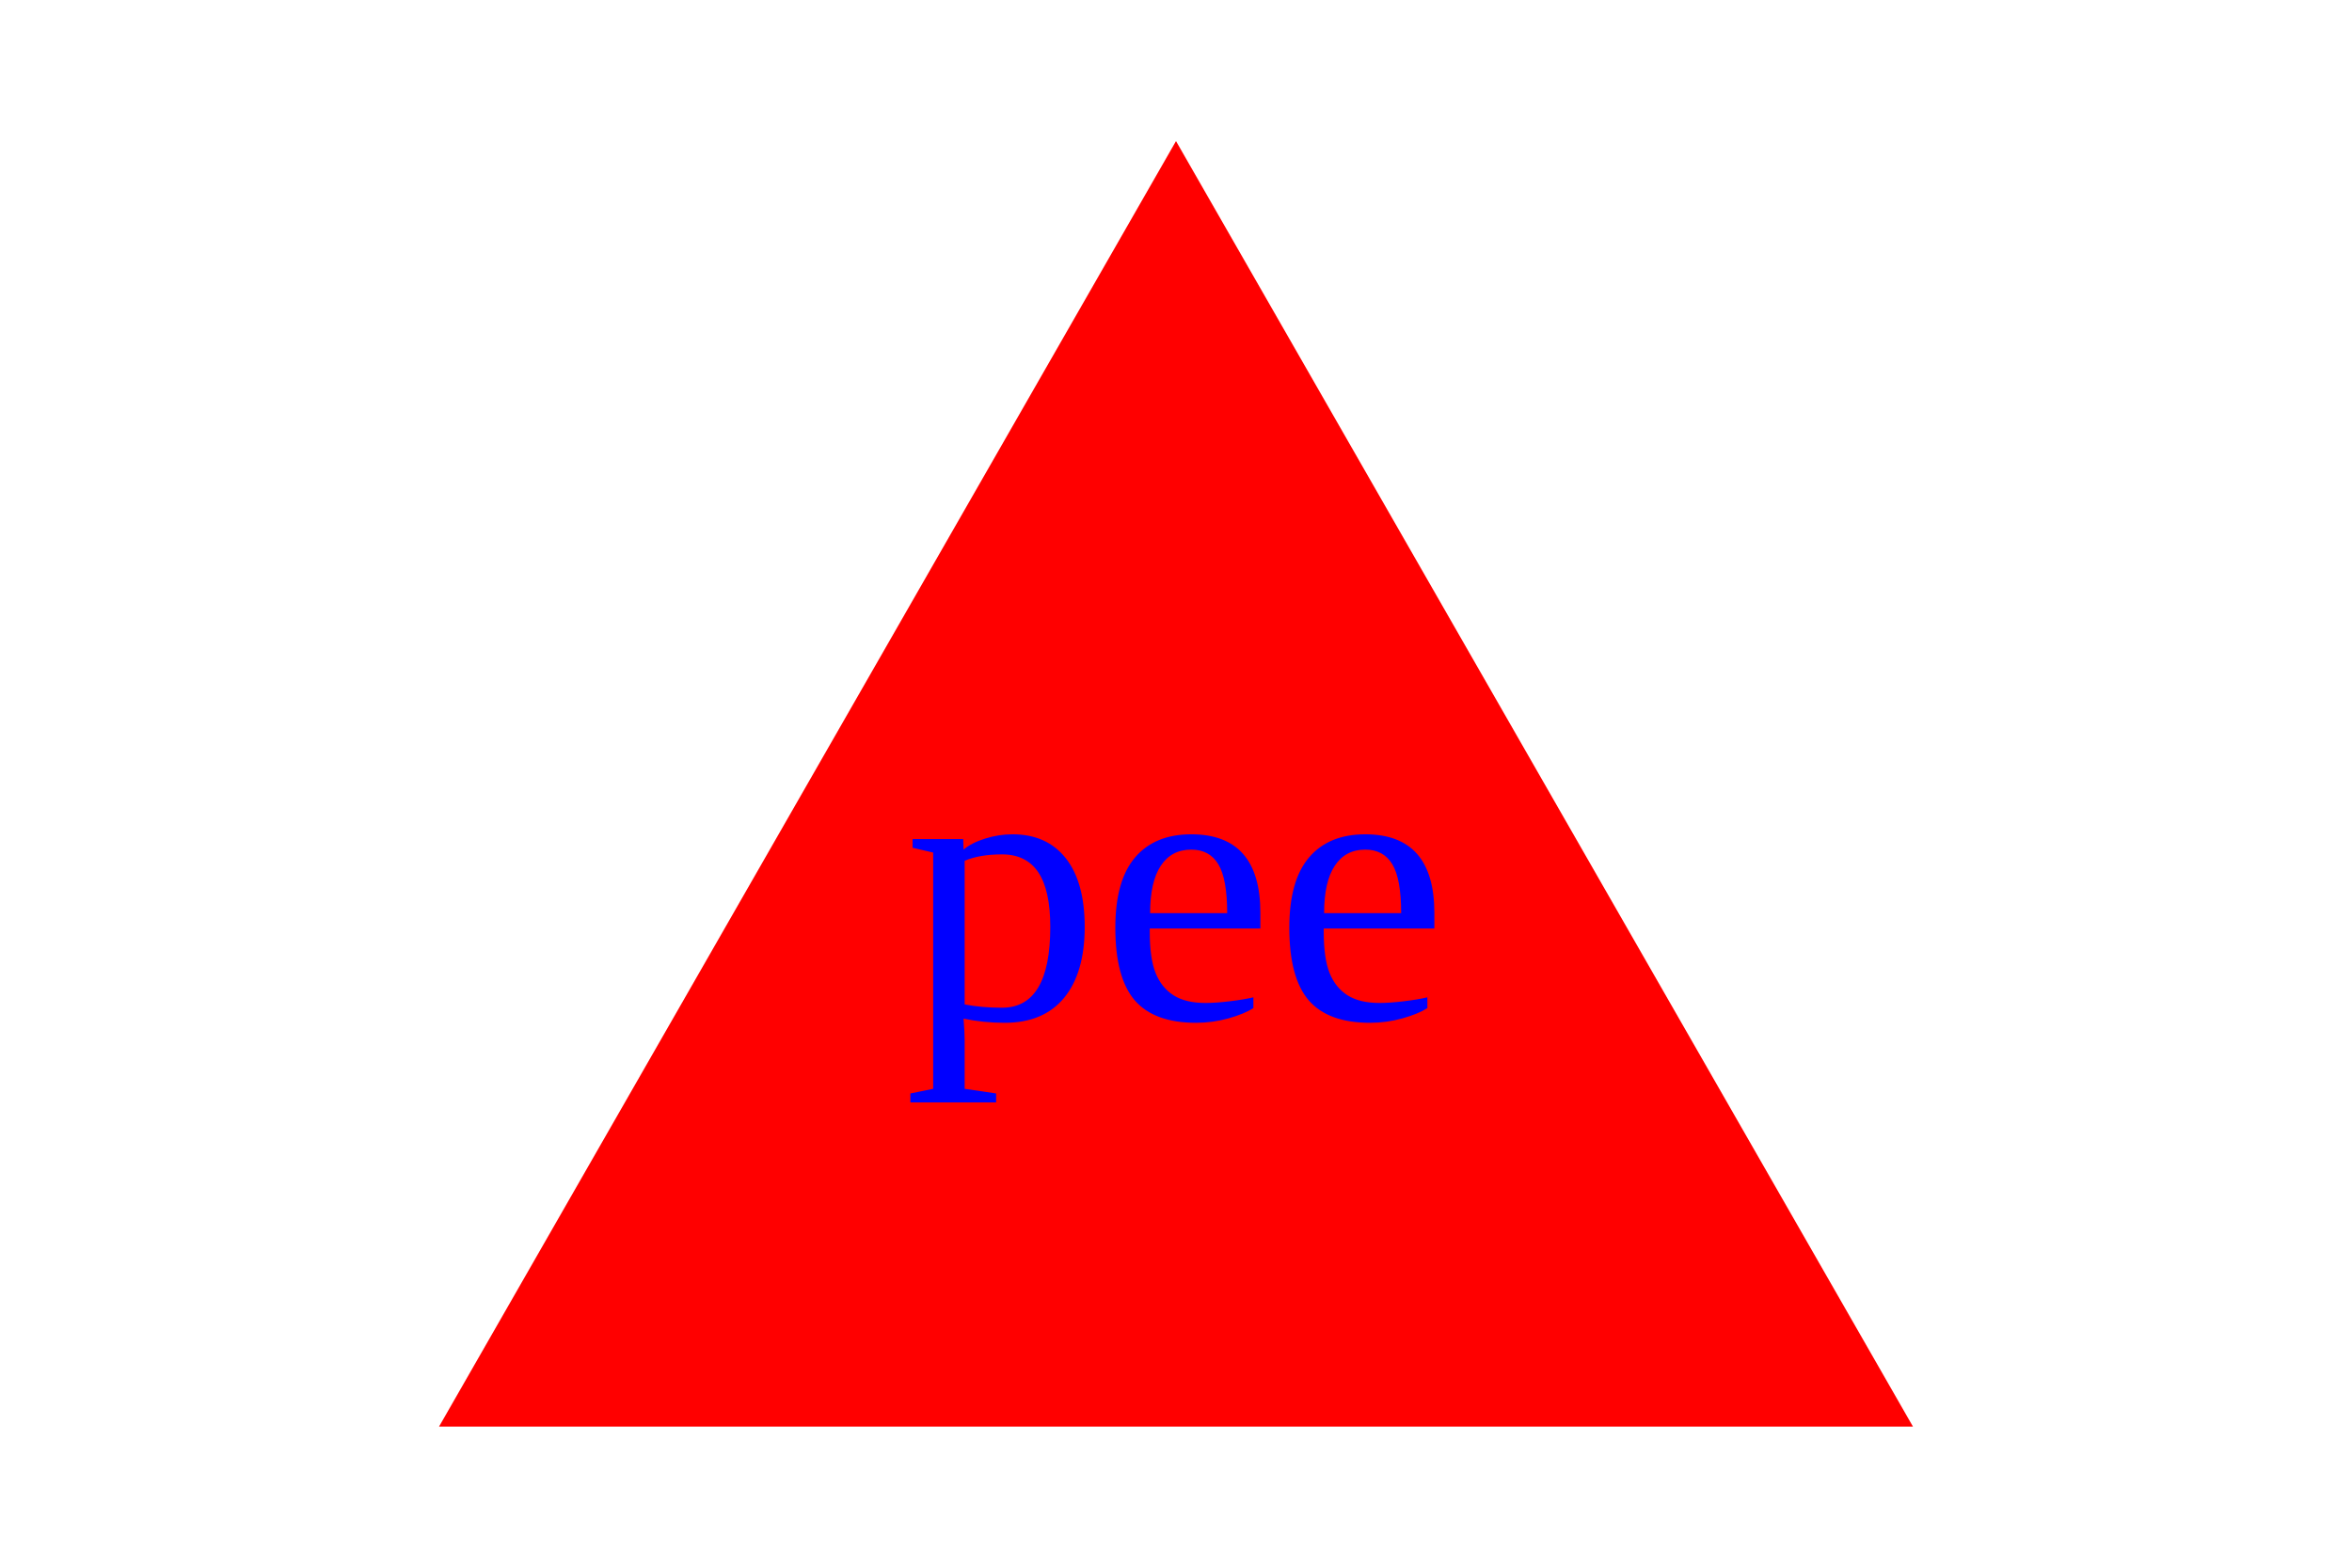
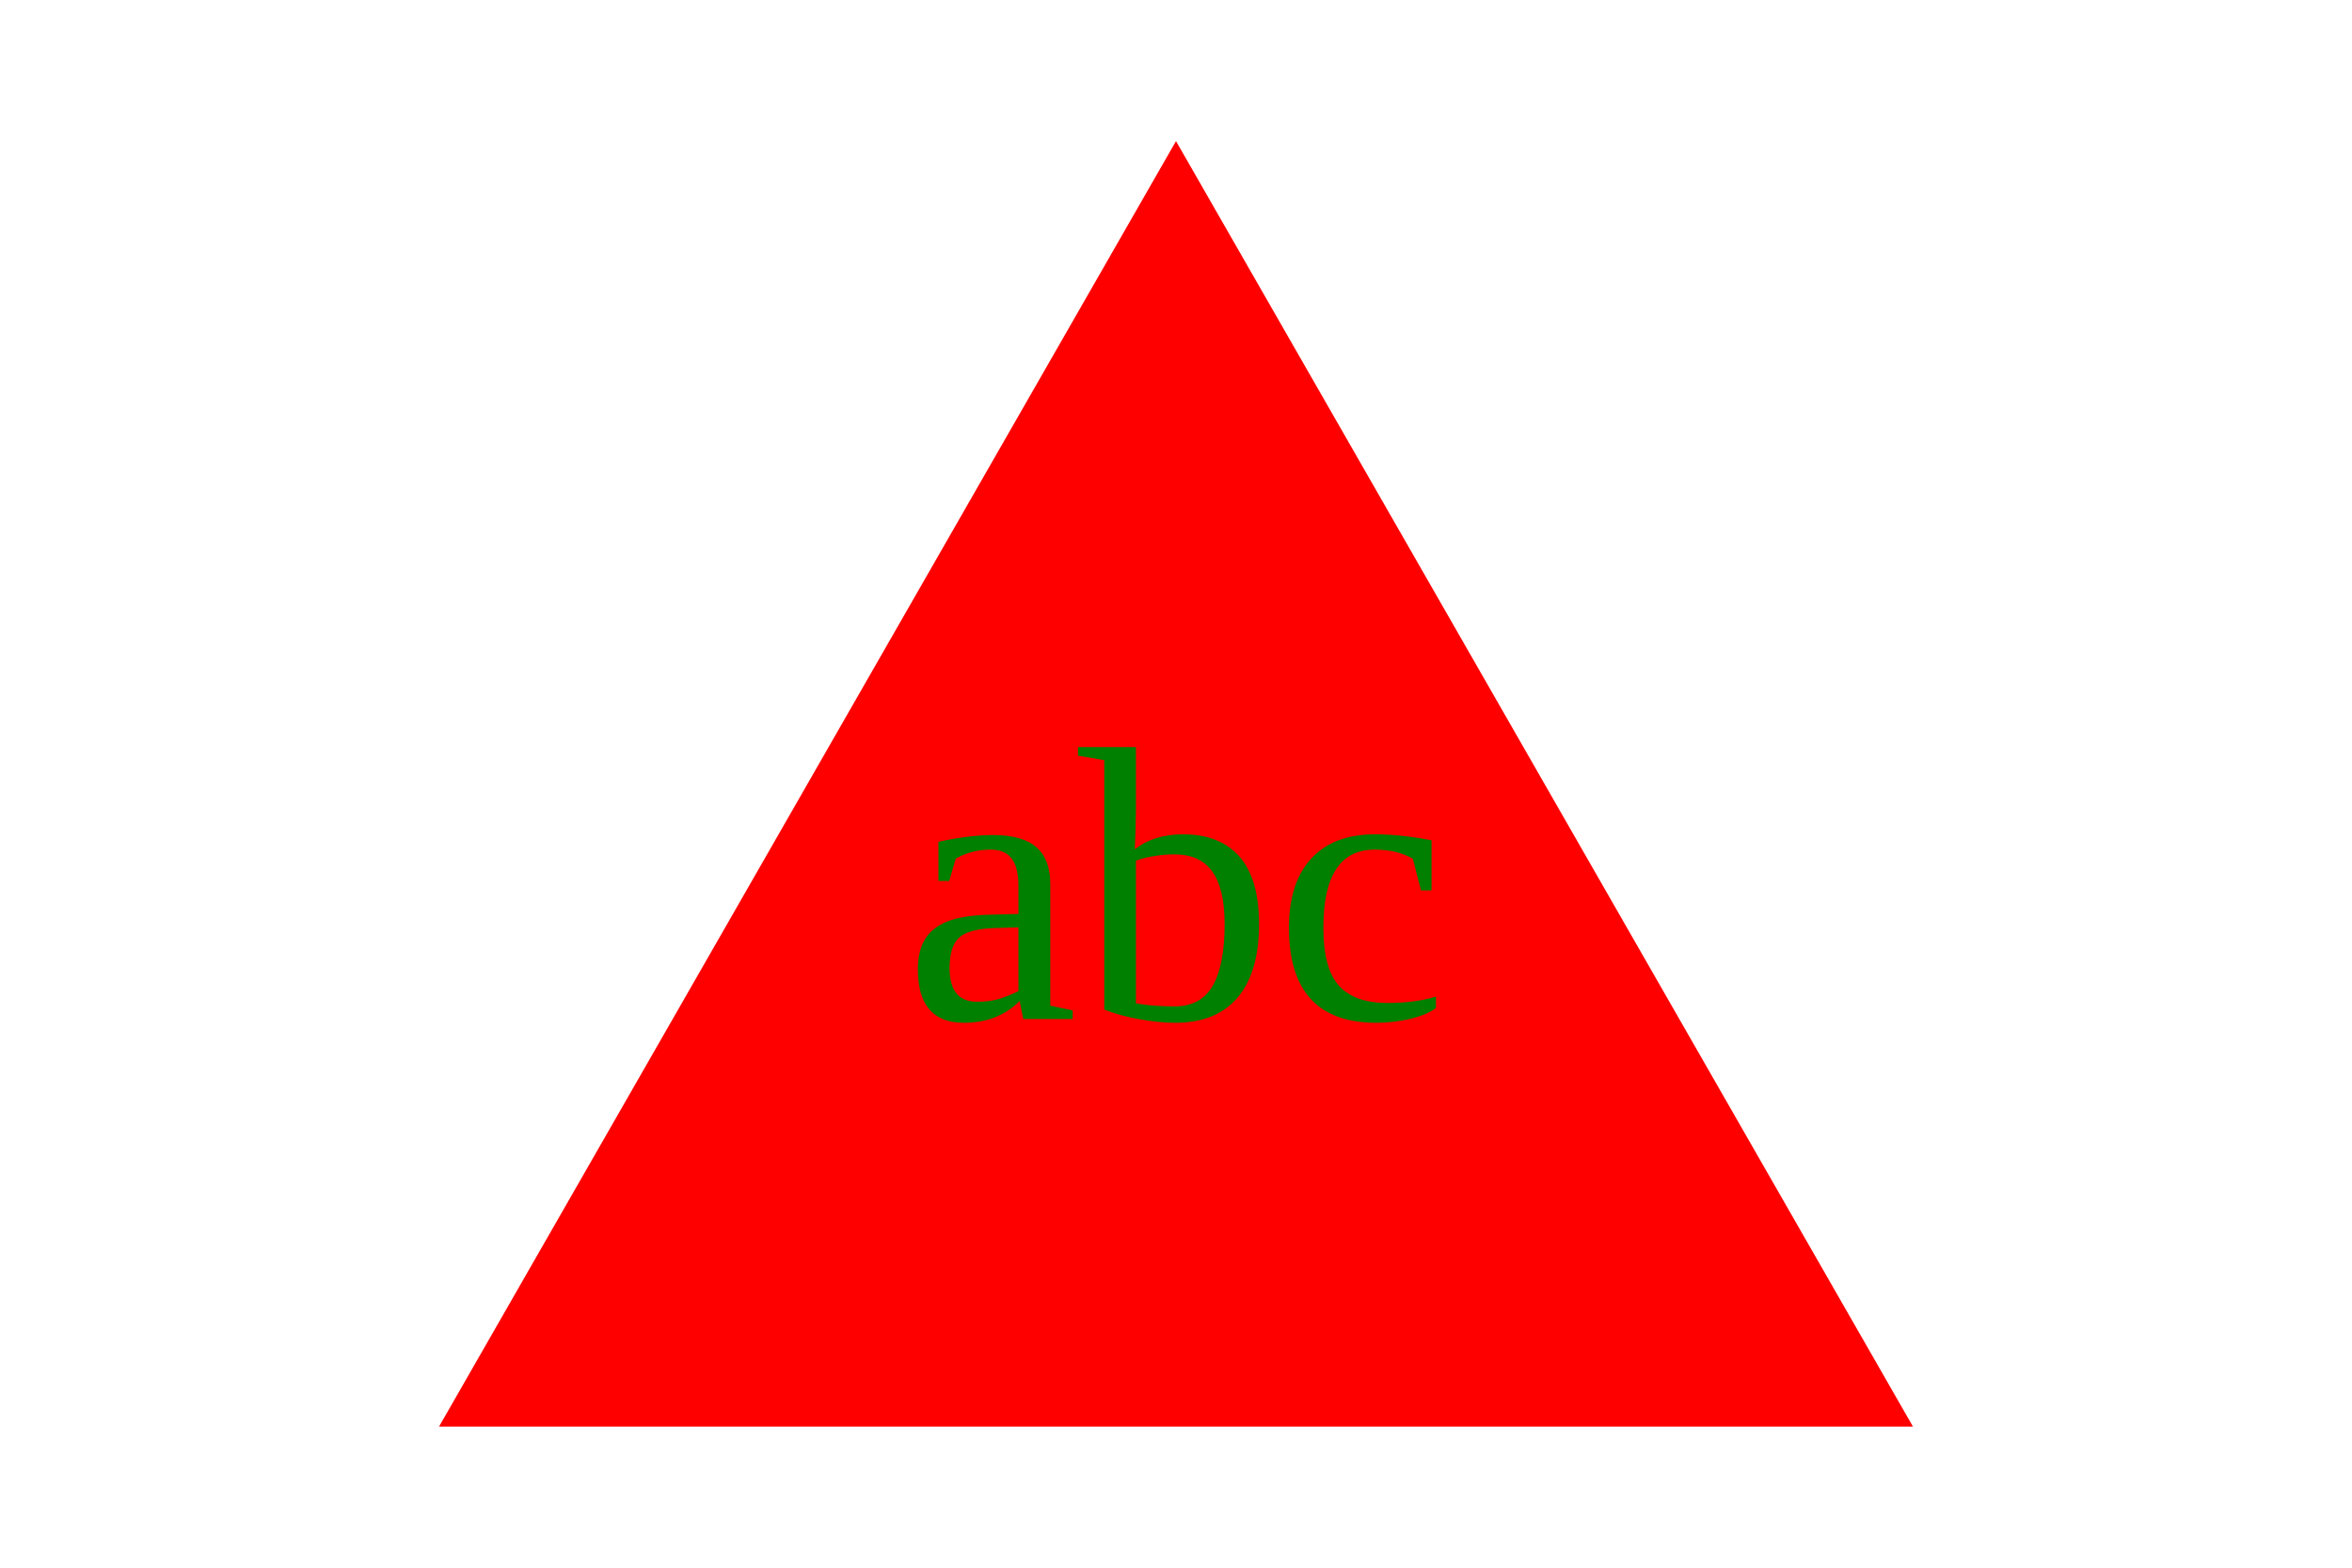
<svg xmlns="http://www.w3.org/2000/svg" version="1.1" width="300" height="200" style="background-color: grey">
  <polygon points="150, 18 244, 182 56, 182" style="fill:red" />
-   <text x="150" y="130" font-size="50" text-anchor="middle" fill="blue">pee</text>
+   <text x="150" y="130" font-size="50" text-anchor="middle" fill="green">abc</text>
</svg>
